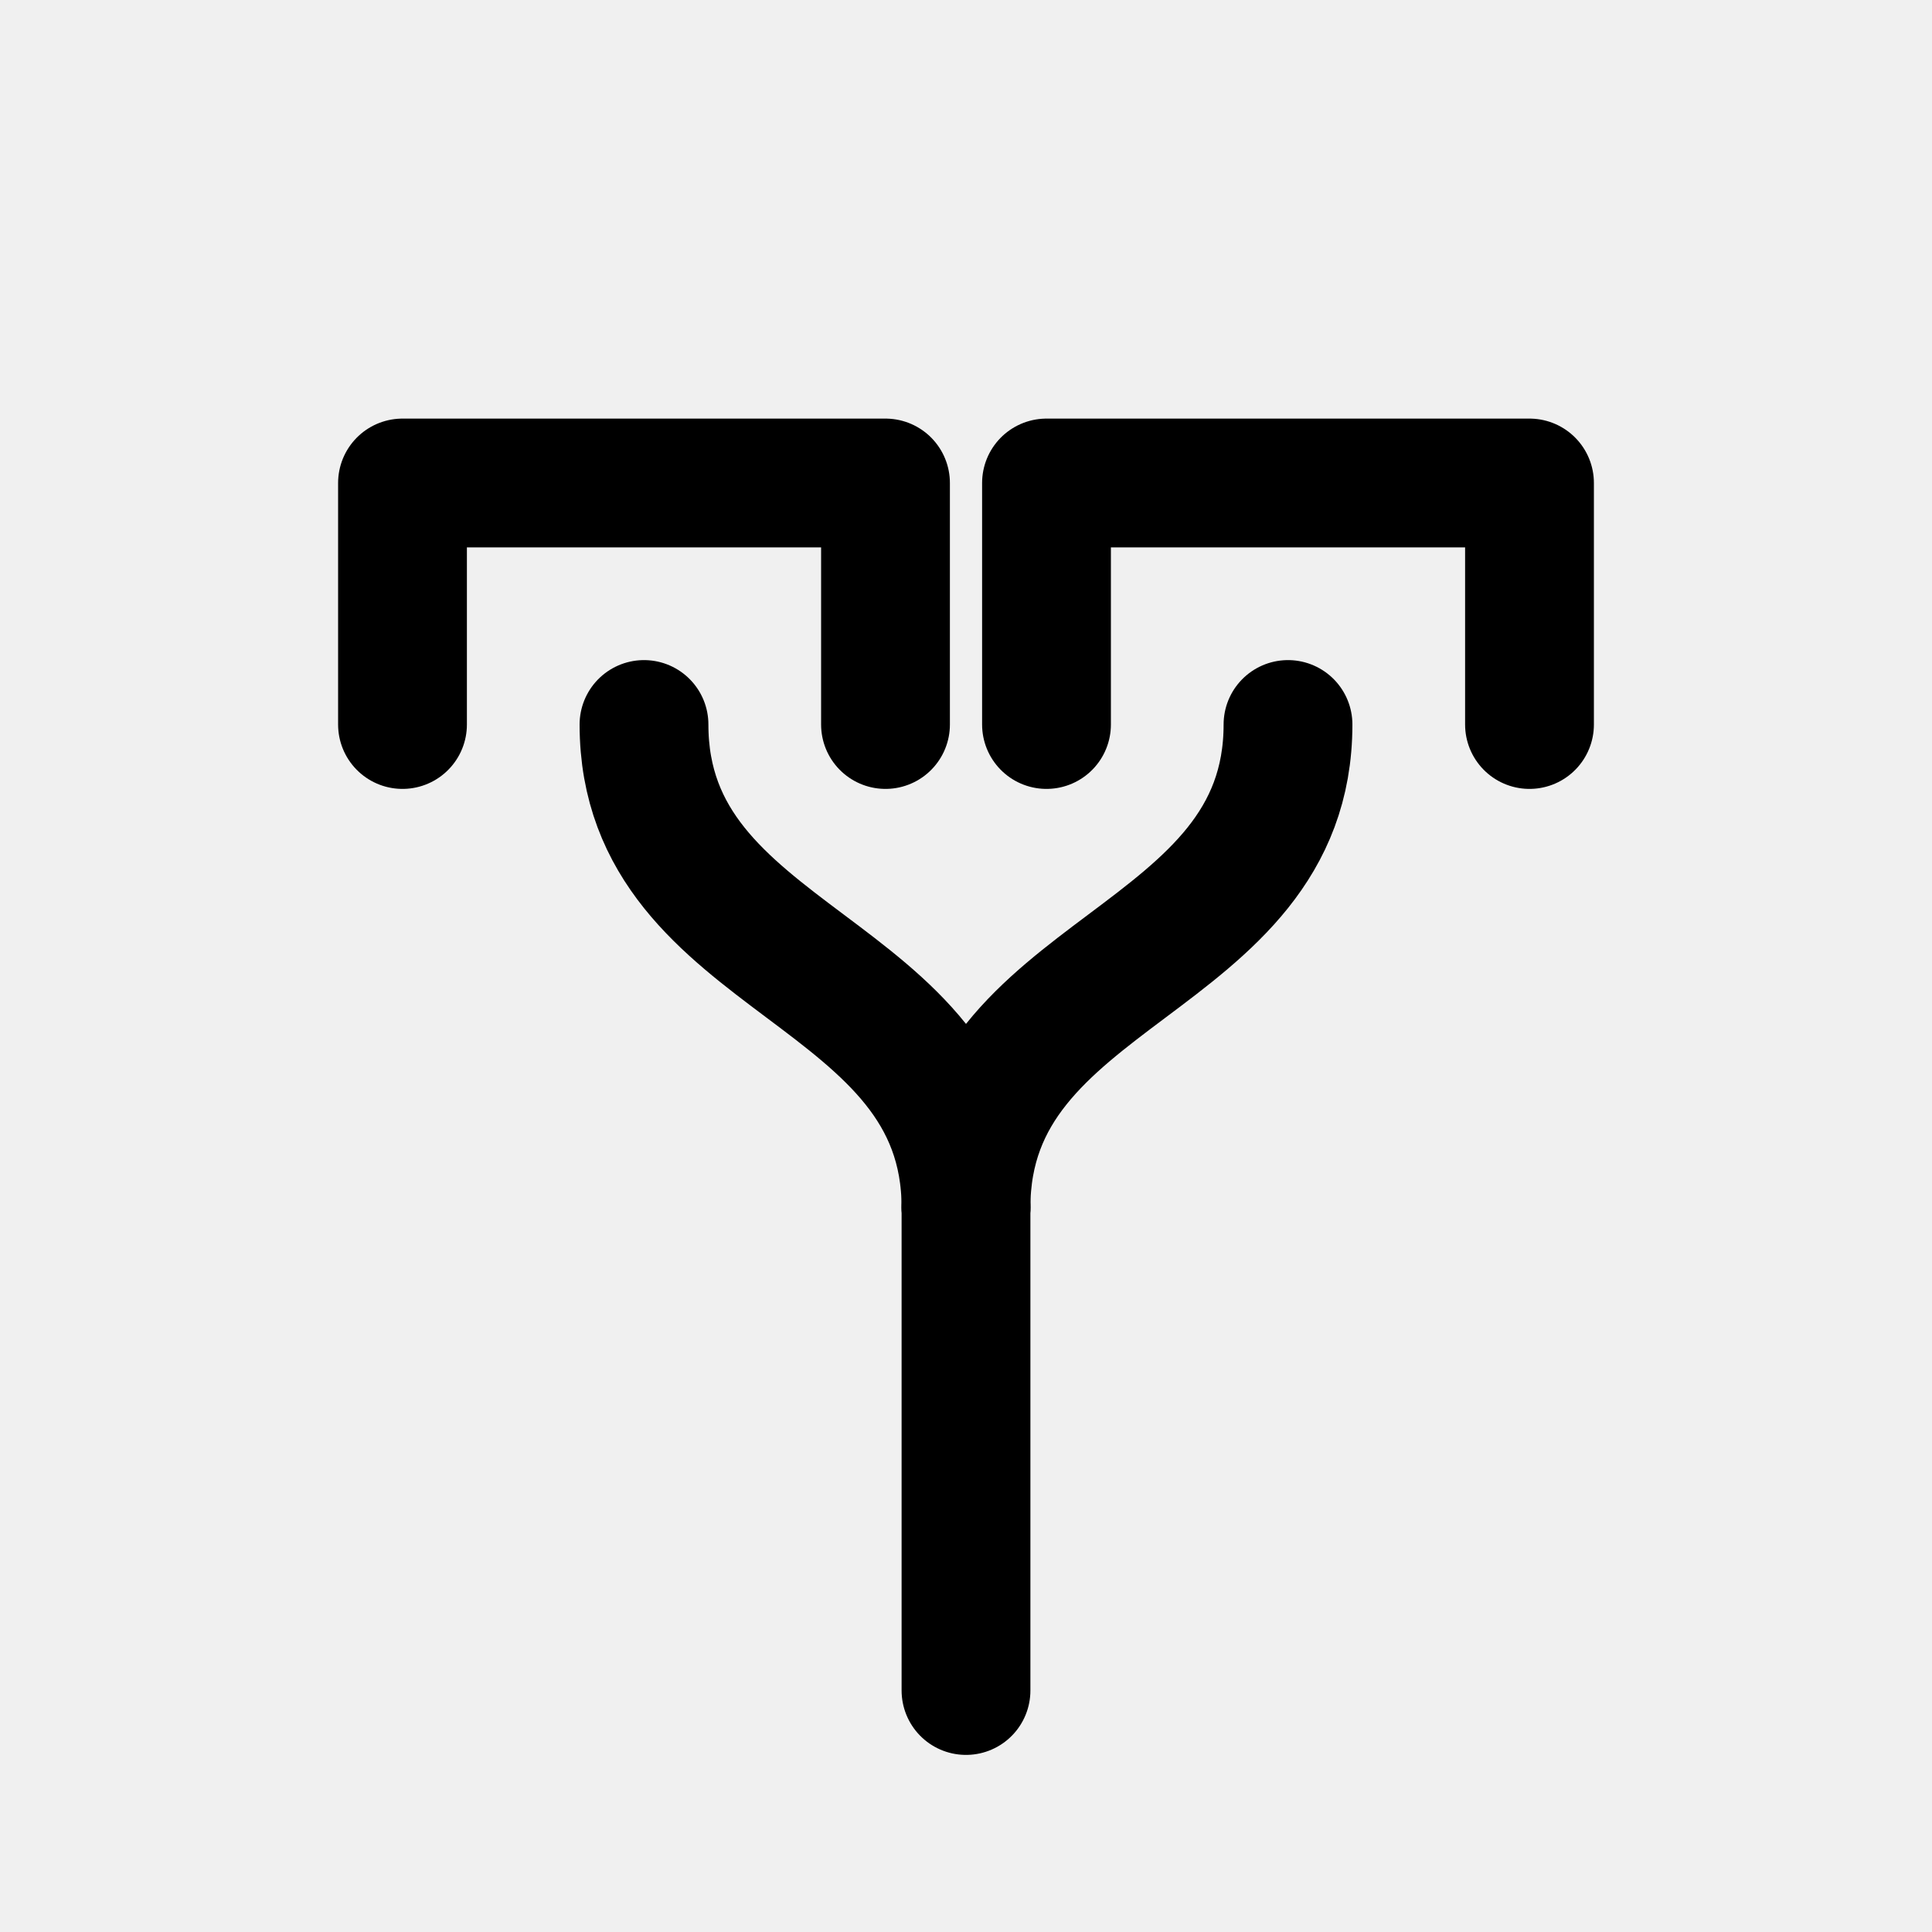
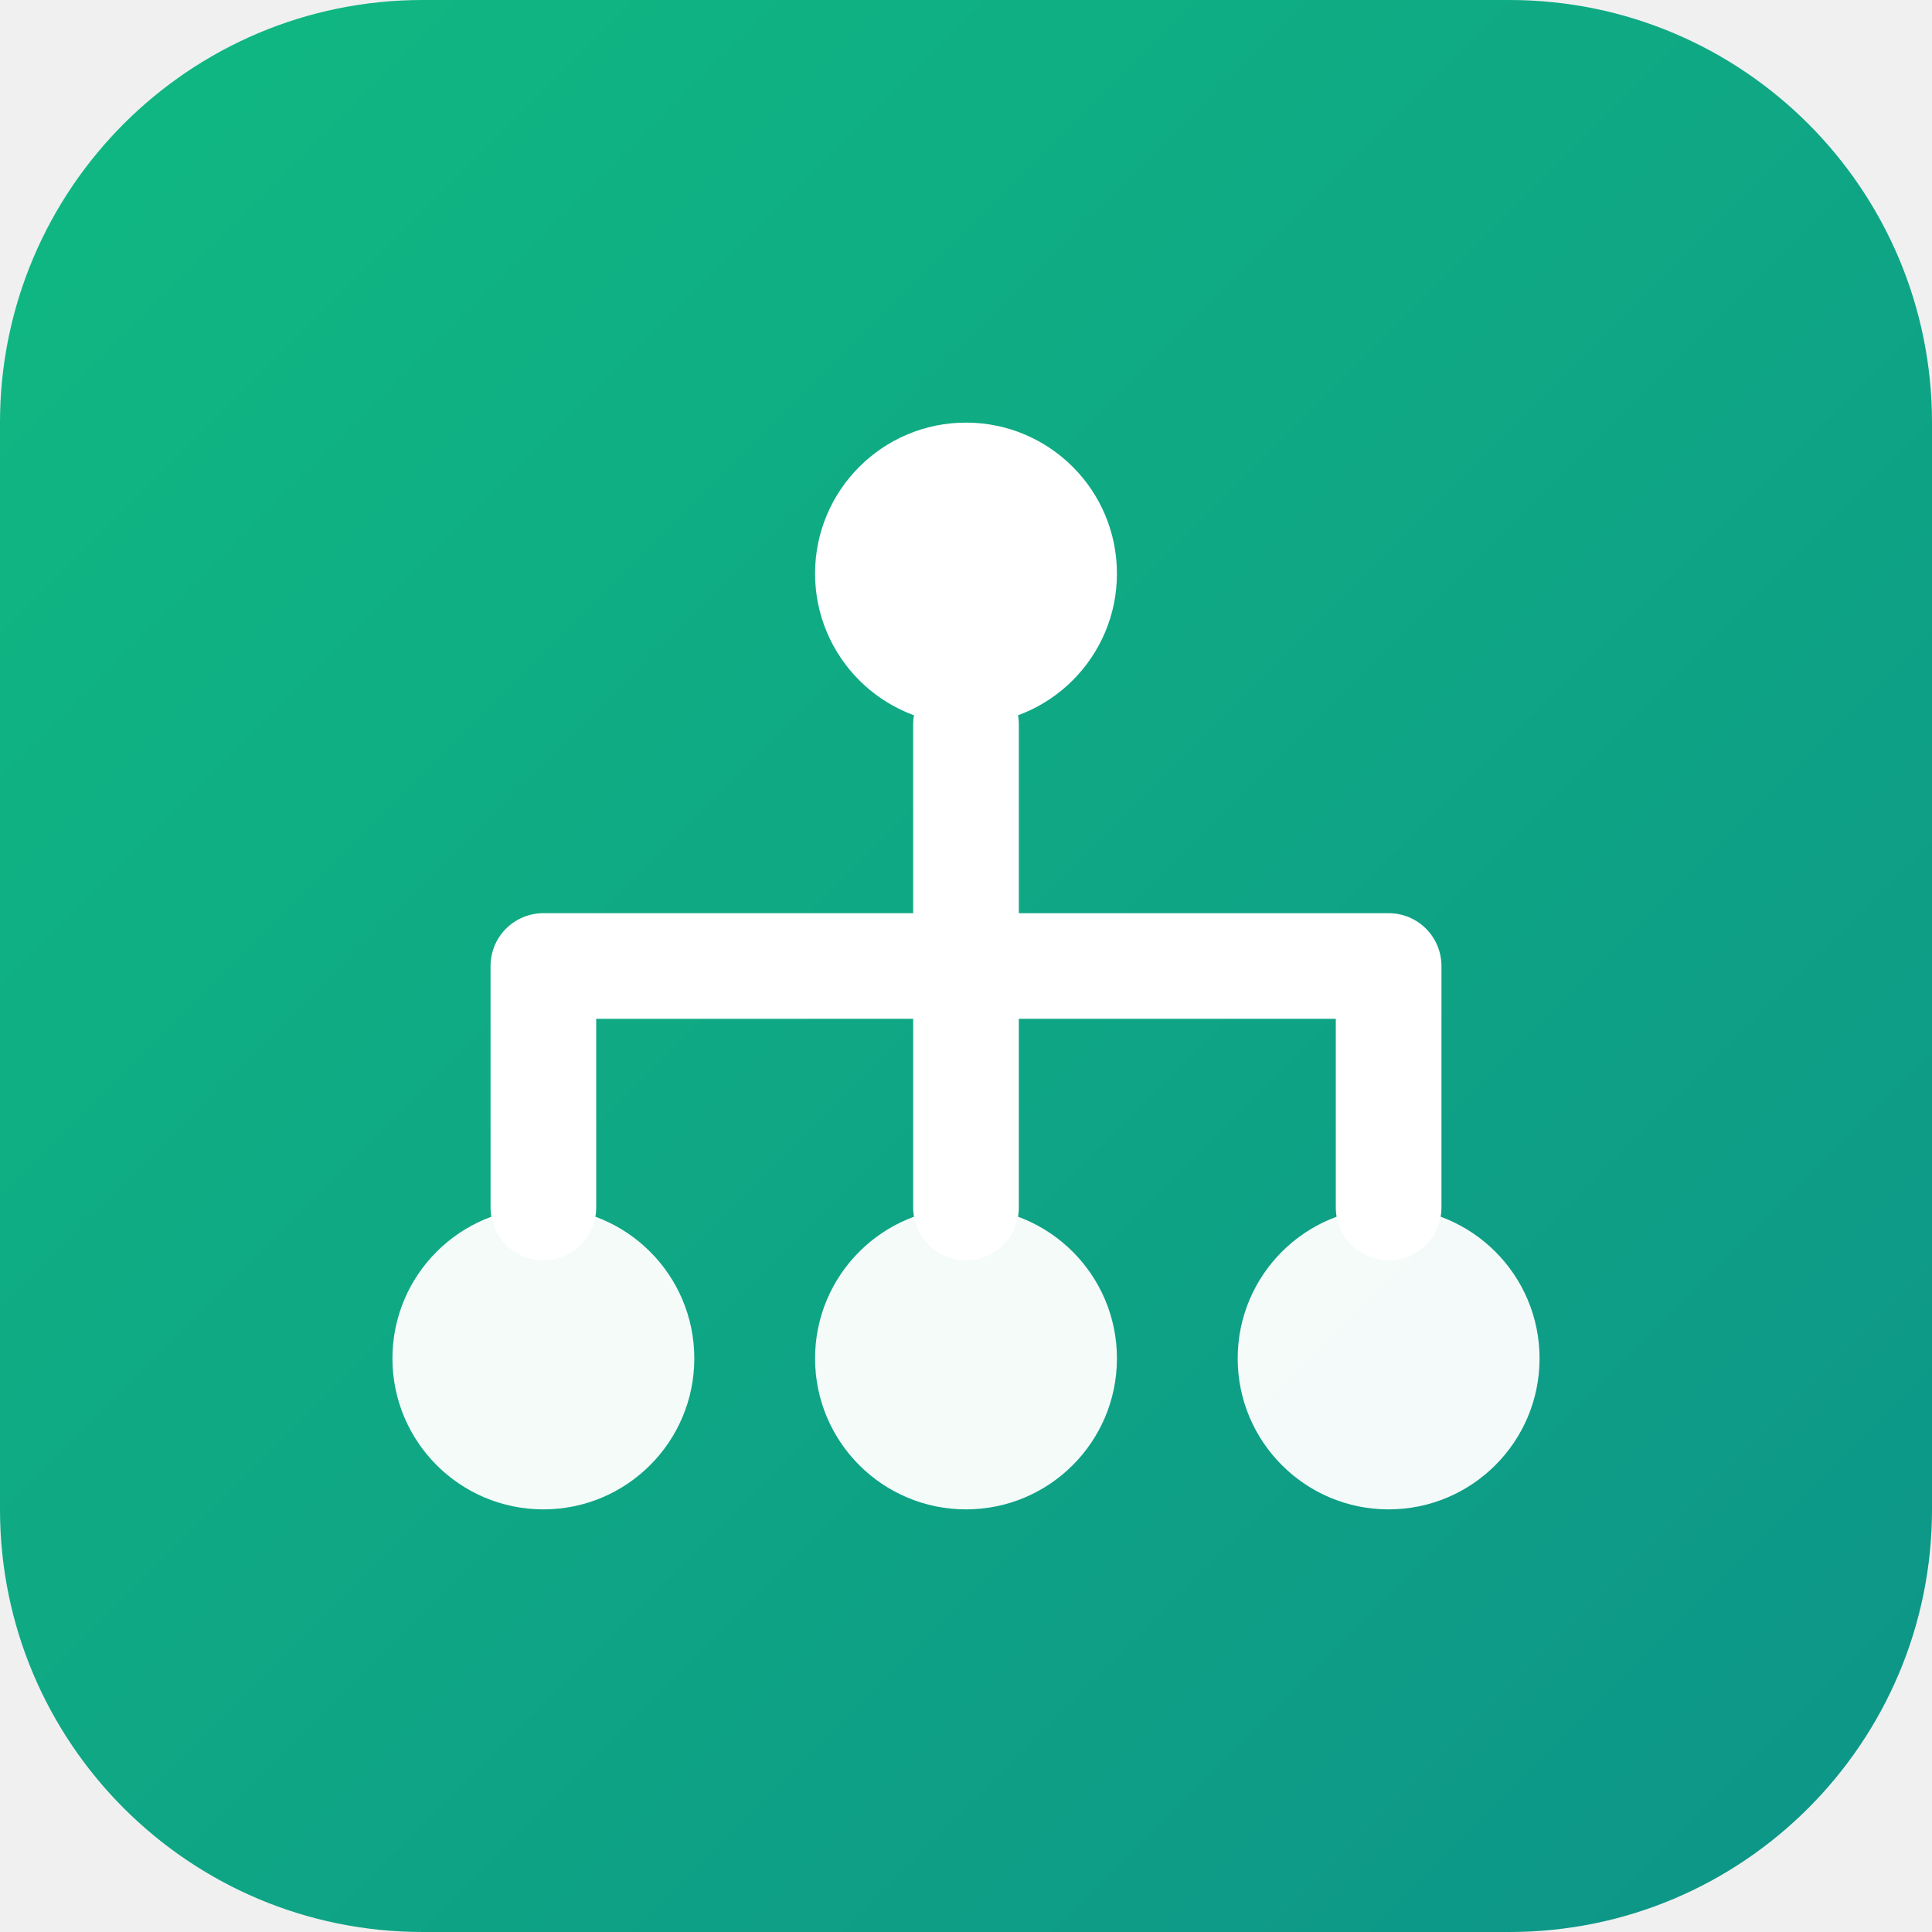
- <svg xmlns="http://www.w3.org/2000/svg" viewBox="0 0 24 24" fill="none" stroke="currentColor" stroke-width="1.6" stroke-linecap="round" stroke-linejoin="round">
-   <path d="M12 21v-6" />
-   <path d="M12 15c0-3-4-3-4-6" />
-   <path d="M12 15c0-3 4-3 4-6" />
-   <path d="M5 9V6h6v3" />
-   <path d="M13 9V6h6v3" />
+ <svg xmlns="http://www.w3.org/2000/svg" viewBox="0 0 64 64" width="64" height="64" role="img" aria-label="Multiroot">
+   <defs>
+     <linearGradient id="multirootBg" x1="0" y1="0" x2="1" y2="1">
+       <stop offset="0" stop-color="#10b981" />
+       <stop offset="1" stop-color="#0d9488" />
+     </linearGradient>
+   </defs>
+   <rect width="64" height="64" rx="14" fill="url(#multirootBg)" />
+   <path d="M32 24v16M32 32H18v8M32 32h14v8" fill="none" stroke="#ffffff" stroke-width="3.5" stroke-linecap="round" stroke-linejoin="round" />
+   <circle cx="32" cy="19" r="5" fill="#ffffff" />
+   <circle cx="18" cy="45" r="5" fill="#ffffff" opacity="0.95" />
+   <circle cx="32" cy="45" r="5" fill="#ffffff" opacity="0.95" />
+   <circle cx="46" cy="45" r="5" fill="#ffffff" opacity="0.95" />
</svg>
